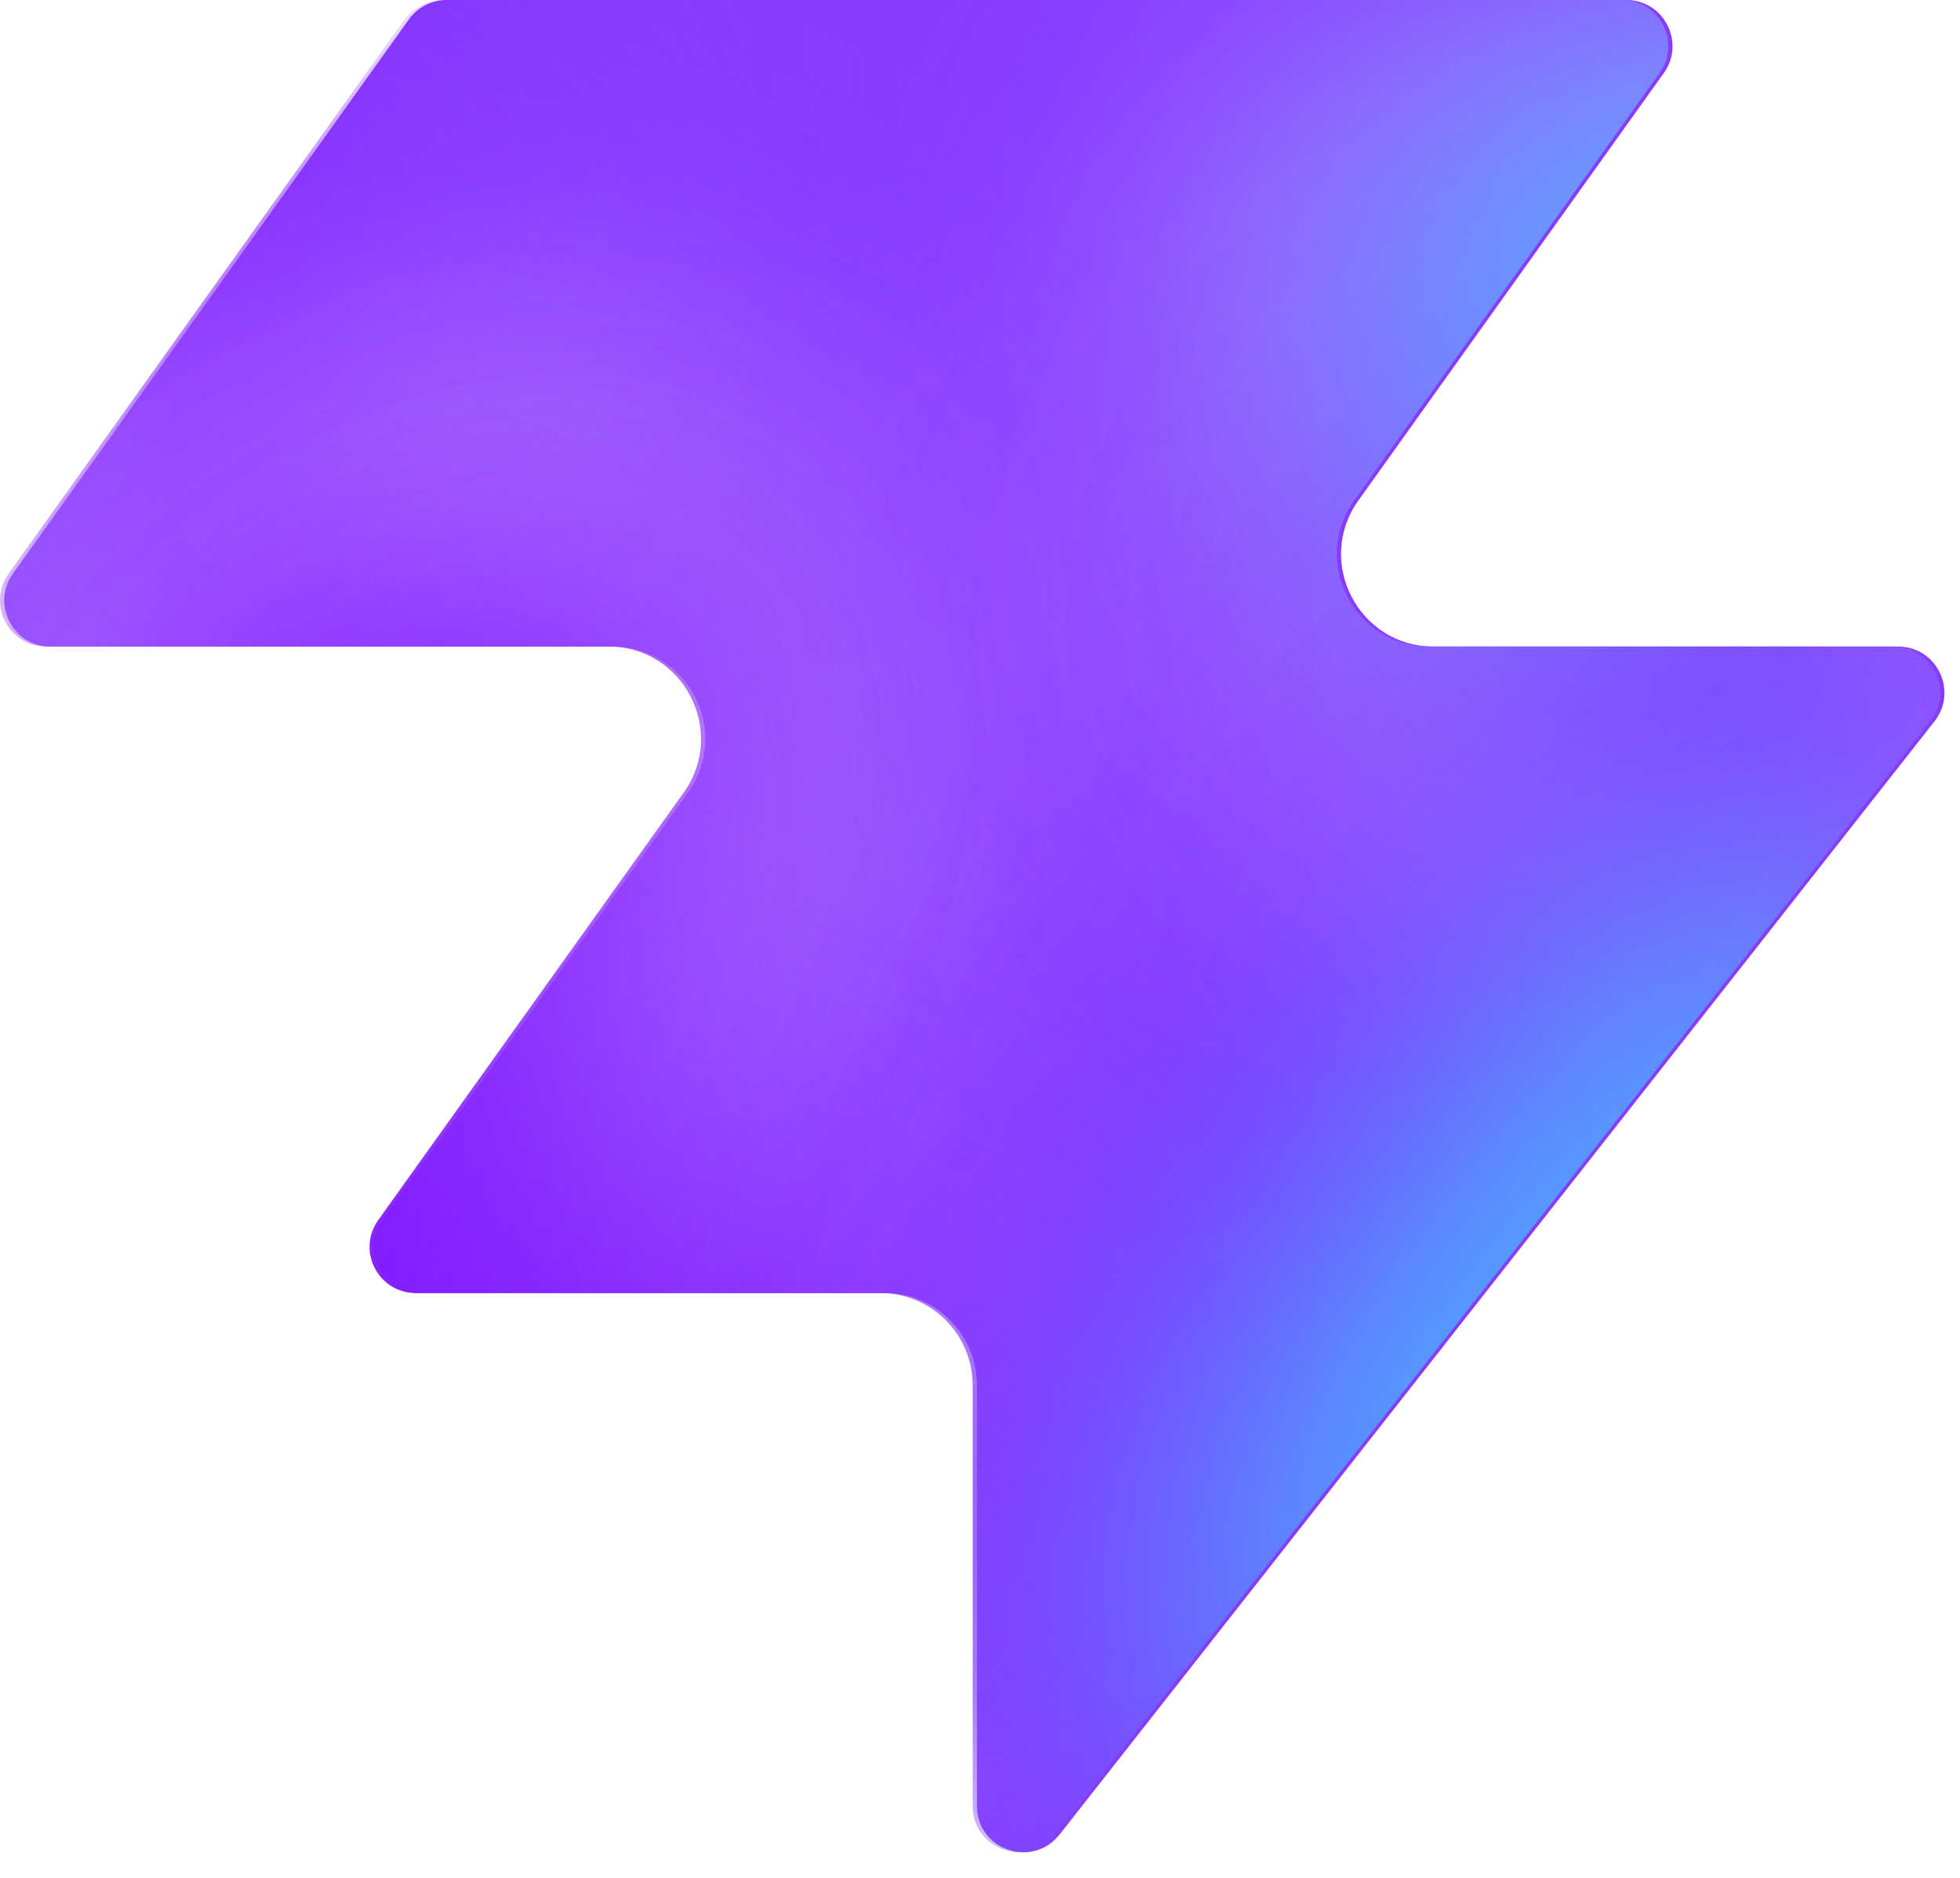
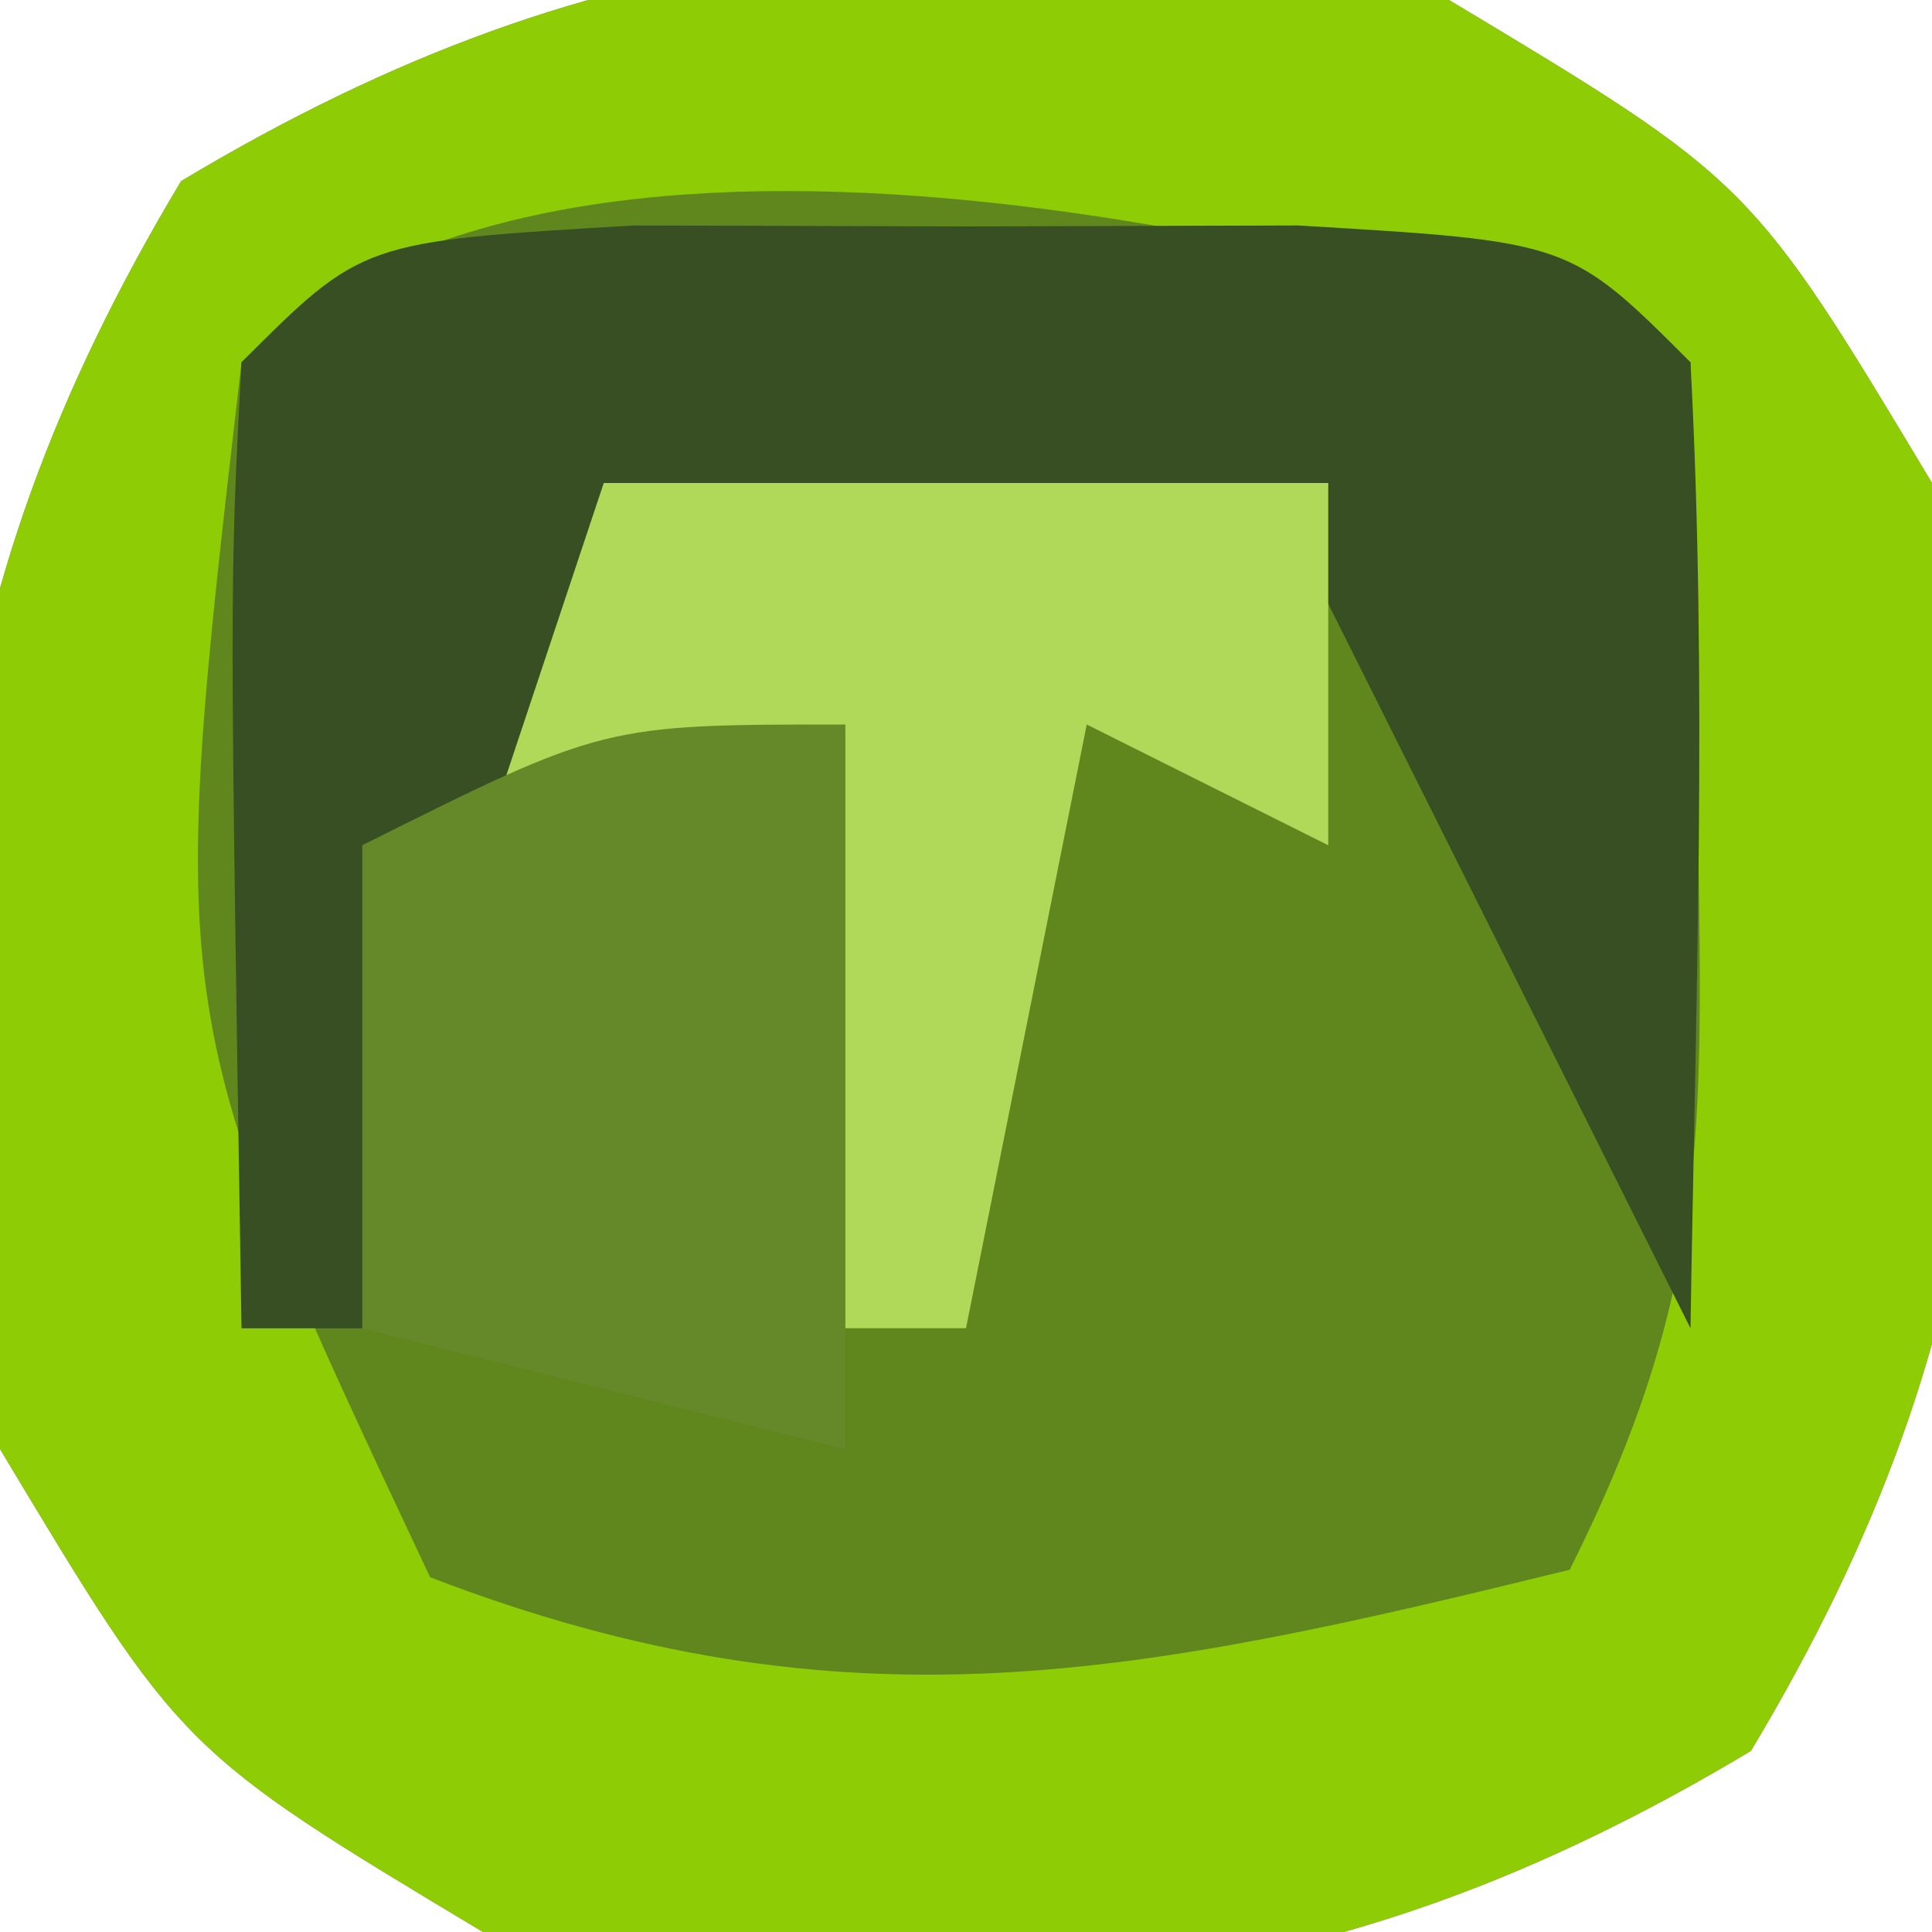
- <svg xmlns="http://www.w3.org/2000/svg" width="48" height="46" fill="none" viewBox="0 0 48 46">
-   <path fill="#863bff" d="M25.946 44.938c-.664.845-2.021.375-2.021-.698V33.937a2.26 2.26 0 0 0-2.262-2.262H10.287c-.92 0-1.456-1.04-.92-1.788l7.48-10.471c1.07-1.497 0-3.578-1.842-3.578H1.237c-.92 0-1.456-1.04-.92-1.788L10.013.474c.214-.297.556-.474.92-.474h28.894c.92 0 1.456 1.04.92 1.788l-7.48 10.471c-1.07 1.498 0 3.579 1.842 3.579h11.377c.943 0 1.473 1.088.89 1.83L25.947 44.94z" style="fill:#863bff;fill:color(display-p3 .525 .23 1);fill-opacity:1" />
-   <mask id="a" width="48" height="46" x="0" y="0" maskUnits="userSpaceOnUse" style="mask-type:alpha">
-     <path fill="#000" d="M25.842 44.938c-.664.844-2.021.375-2.021-.698V33.937a2.26 2.26 0 0 0-2.262-2.262H10.183c-.92 0-1.456-1.04-.92-1.788l7.48-10.471c1.07-1.498 0-3.579-1.842-3.579H1.133c-.92 0-1.456-1.04-.92-1.787L9.91.473c.214-.297.556-.474.92-.474h28.894c.92 0 1.456 1.04.92 1.788l-7.48 10.471c-1.07 1.498 0 3.578 1.842 3.578h11.377c.943 0 1.473 1.088.89 1.832L25.843 44.94z" style="fill:#000;fill-opacity:1" />
-   </mask>
-   <g mask="url(#a)">
-     <g filter="url(#b)">
-       <ellipse cx="5.508" cy="14.704" fill="#ede6ff" rx="5.508" ry="14.704" style="fill:#ede6ff;fill:color(display-p3 .927 .903 1);fill-opacity:1" transform="matrix(.00324 1 1 -.00324 -4.47 31.516)" />
-     </g>
-     <g filter="url(#c)">
-       <ellipse cx="10.399" cy="29.851" fill="#ede6ff" rx="10.399" ry="29.851" style="fill:#ede6ff;fill:color(display-p3 .927 .903 1);fill-opacity:1" transform="matrix(.00324 1 1 -.00324 -39.328 7.883)" />
-     </g>
-     <g filter="url(#d)">
-       <ellipse cx="5.508" cy="30.487" fill="#7e14ff" rx="5.508" ry="30.487" style="fill:#7e14ff;fill:color(display-p3 .492 .077 1);fill-opacity:1" transform="rotate(89.814 -25.913 -14.639)scale(1 -1)" />
-     </g>
-     <g filter="url(#e)">
-       <ellipse cx="5.508" cy="30.599" fill="#7e14ff" rx="5.508" ry="30.599" style="fill:#7e14ff;fill:color(display-p3 .492 .077 1);fill-opacity:1" transform="rotate(89.814 -32.644 -3.334)scale(1 -1)" />
-     </g>
-     <g filter="url(#f)">
-       <ellipse cx="5.508" cy="30.599" fill="#7e14ff" rx="5.508" ry="30.599" style="fill:#7e14ff;fill:color(display-p3 .492 .077 1);fill-opacity:1" transform="matrix(.00324 1 1 -.00324 -34.34 30.47)" />
-     </g>
-     <g filter="url(#g)">
-       <ellipse cx="14.072" cy="22.078" fill="#ede6ff" rx="14.072" ry="22.078" style="fill:#ede6ff;fill:color(display-p3 .927 .903 1);fill-opacity:1" transform="rotate(93.35 24.506 48.493)scale(-1 1)" />
-     </g>
-     <g filter="url(#h)">
-       <ellipse cx="3.47" cy="21.501" fill="#7e14ff" rx="3.47" ry="21.501" style="fill:#7e14ff;fill:color(display-p3 .492 .077 1);fill-opacity:1" transform="rotate(89.009 28.708 47.59)scale(-1 1)" />
-     </g>
-     <g filter="url(#i)">
-       <ellipse cx="3.47" cy="21.501" fill="#7e14ff" rx="3.47" ry="21.501" style="fill:#7e14ff;fill:color(display-p3 .492 .077 1);fill-opacity:1" transform="rotate(89.009 28.708 47.59)scale(-1 1)" />
-     </g>
-     <g filter="url(#j)">
-       <ellipse cx=".387" cy="8.972" fill="#7e14ff" rx="4.407" ry="29.108" style="fill:#7e14ff;fill:color(display-p3 .492 .077 1);fill-opacity:1" transform="rotate(39.51 .387 8.972)" />
-     </g>
-     <g filter="url(#k)">
-       <ellipse cx="47.523" cy="-6.092" fill="#7e14ff" rx="4.407" ry="29.108" style="fill:#7e14ff;fill:color(display-p3 .492 .077 1);fill-opacity:1" transform="rotate(37.892 47.523 -6.092)" />
-     </g>
-     <g filter="url(#l)">
-       <ellipse cx="41.412" cy="6.333" fill="#47bfff" rx="5.971" ry="9.665" style="fill:#47bfff;fill:color(display-p3 .28 .748 1);fill-opacity:1" transform="rotate(37.892 41.412 6.333)" />
-     </g>
-     <g filter="url(#m)">
-       <ellipse cx="-1.879" cy="38.332" fill="#7e14ff" rx="4.407" ry="29.108" style="fill:#7e14ff;fill:color(display-p3 .492 .077 1);fill-opacity:1" transform="rotate(37.892 -1.88 38.332)" />
-     </g>
-     <g filter="url(#n)">
-       <ellipse cx="-1.879" cy="38.332" fill="#7e14ff" rx="4.407" ry="29.108" style="fill:#7e14ff;fill:color(display-p3 .492 .077 1);fill-opacity:1" transform="rotate(37.892 -1.88 38.332)" />
-     </g>
-     <g filter="url(#o)">
-       <ellipse cx="35.651" cy="29.907" fill="#7e14ff" rx="4.407" ry="29.108" style="fill:#7e14ff;fill:color(display-p3 .492 .077 1);fill-opacity:1" transform="rotate(37.892 35.651 29.907)" />
-     </g>
-     <g filter="url(#p)">
-       <ellipse cx="38.418" cy="32.4" fill="#47bfff" rx="5.971" ry="15.297" style="fill:#47bfff;fill:color(display-p3 .28 .748 1);fill-opacity:1" transform="rotate(37.892 38.418 32.4)" />
-     </g>
-   </g>
-   <defs>
-     <filter id="b" width="60.045" height="41.654" x="-19.77" y="16.149" color-interpolation-filters="sRGB" filterUnits="userSpaceOnUse">
-       <feFlood flood-opacity="0" result="BackgroundImageFix" />
-       <feBlend in="SourceGraphic" in2="BackgroundImageFix" result="shape" />
-       <feGaussianBlur result="effect1_foregroundBlur_2002_17158" stdDeviation="7.659" />
-     </filter>
-     <filter id="c" width="90.34" height="51.437" x="-54.613" y="-7.533" color-interpolation-filters="sRGB" filterUnits="userSpaceOnUse">
-       <feFlood flood-opacity="0" result="BackgroundImageFix" />
-       <feBlend in="SourceGraphic" in2="BackgroundImageFix" result="shape" />
-       <feGaussianBlur result="effect1_foregroundBlur_2002_17158" stdDeviation="7.659" />
-     </filter>
-     <filter id="d" width="79.355" height="29.4" x="-49.64" y="2.03" color-interpolation-filters="sRGB" filterUnits="userSpaceOnUse">
-       <feFlood flood-opacity="0" result="BackgroundImageFix" />
-       <feBlend in="SourceGraphic" in2="BackgroundImageFix" result="shape" />
-       <feGaussianBlur result="effect1_foregroundBlur_2002_17158" stdDeviation="4.596" />
-     </filter>
-     <filter id="e" width="79.579" height="29.4" x="-45.045" y="20.029" color-interpolation-filters="sRGB" filterUnits="userSpaceOnUse">
-       <feFlood flood-opacity="0" result="BackgroundImageFix" />
-       <feBlend in="SourceGraphic" in2="BackgroundImageFix" result="shape" />
-       <feGaussianBlur result="effect1_foregroundBlur_2002_17158" stdDeviation="4.596" />
-     </filter>
-     <filter id="f" width="79.579" height="29.4" x="-43.513" y="21.178" color-interpolation-filters="sRGB" filterUnits="userSpaceOnUse">
-       <feFlood flood-opacity="0" result="BackgroundImageFix" />
-       <feBlend in="SourceGraphic" in2="BackgroundImageFix" result="shape" />
-       <feGaussianBlur result="effect1_foregroundBlur_2002_17158" stdDeviation="4.596" />
-     </filter>
-     <filter id="g" width="74.749" height="58.852" x="15.756" y="-17.901" color-interpolation-filters="sRGB" filterUnits="userSpaceOnUse">
-       <feFlood flood-opacity="0" result="BackgroundImageFix" />
-       <feBlend in="SourceGraphic" in2="BackgroundImageFix" result="shape" />
-       <feGaussianBlur result="effect1_foregroundBlur_2002_17158" stdDeviation="7.659" />
-     </filter>
-     <filter id="h" width="61.377" height="25.362" x="23.548" y="2.284" color-interpolation-filters="sRGB" filterUnits="userSpaceOnUse">
-       <feFlood flood-opacity="0" result="BackgroundImageFix" />
-       <feBlend in="SourceGraphic" in2="BackgroundImageFix" result="shape" />
-       <feGaussianBlur result="effect1_foregroundBlur_2002_17158" stdDeviation="4.596" />
-     </filter>
-     <filter id="i" width="61.377" height="25.362" x="23.548" y="2.284" color-interpolation-filters="sRGB" filterUnits="userSpaceOnUse">
-       <feFlood flood-opacity="0" result="BackgroundImageFix" />
-       <feBlend in="SourceGraphic" in2="BackgroundImageFix" result="shape" />
-       <feGaussianBlur result="effect1_foregroundBlur_2002_17158" stdDeviation="4.596" />
-     </filter>
-     <filter id="j" width="56.045" height="63.649" x="-27.636" y="-22.853" color-interpolation-filters="sRGB" filterUnits="userSpaceOnUse">
-       <feFlood flood-opacity="0" result="BackgroundImageFix" />
-       <feBlend in="SourceGraphic" in2="BackgroundImageFix" result="shape" />
-       <feGaussianBlur result="effect1_foregroundBlur_2002_17158" stdDeviation="4.596" />
-     </filter>
-     <filter id="k" width="54.814" height="64.646" x="20.116" y="-38.415" color-interpolation-filters="sRGB" filterUnits="userSpaceOnUse">
-       <feFlood flood-opacity="0" result="BackgroundImageFix" />
-       <feBlend in="SourceGraphic" in2="BackgroundImageFix" result="shape" />
-       <feGaussianBlur result="effect1_foregroundBlur_2002_17158" stdDeviation="4.596" />
-     </filter>
-     <filter id="l" width="33.541" height="35.313" x="24.641" y="-11.323" color-interpolation-filters="sRGB" filterUnits="userSpaceOnUse">
-       <feFlood flood-opacity="0" result="BackgroundImageFix" />
-       <feBlend in="SourceGraphic" in2="BackgroundImageFix" result="shape" />
-       <feGaussianBlur result="effect1_foregroundBlur_2002_17158" stdDeviation="4.596" />
-     </filter>
-     <filter id="m" width="54.814" height="64.646" x="-29.286" y="6.009" color-interpolation-filters="sRGB" filterUnits="userSpaceOnUse">
-       <feFlood flood-opacity="0" result="BackgroundImageFix" />
-       <feBlend in="SourceGraphic" in2="BackgroundImageFix" result="shape" />
-       <feGaussianBlur result="effect1_foregroundBlur_2002_17158" stdDeviation="4.596" />
-     </filter>
-     <filter id="n" width="54.814" height="64.646" x="-29.286" y="6.009" color-interpolation-filters="sRGB" filterUnits="userSpaceOnUse">
-       <feFlood flood-opacity="0" result="BackgroundImageFix" />
-       <feBlend in="SourceGraphic" in2="BackgroundImageFix" result="shape" />
-       <feGaussianBlur result="effect1_foregroundBlur_2002_17158" stdDeviation="4.596" />
-     </filter>
-     <filter id="o" width="54.814" height="64.646" x="8.244" y="-2.416" color-interpolation-filters="sRGB" filterUnits="userSpaceOnUse">
-       <feFlood flood-opacity="0" result="BackgroundImageFix" />
-       <feBlend in="SourceGraphic" in2="BackgroundImageFix" result="shape" />
-       <feGaussianBlur result="effect1_foregroundBlur_2002_17158" stdDeviation="4.596" />
-     </filter>
-     <filter id="p" width="39.409" height="43.623" x="18.713" y="10.588" color-interpolation-filters="sRGB" filterUnits="userSpaceOnUse">
-       <feFlood flood-opacity="0" result="BackgroundImageFix" />
-       <feBlend in="SourceGraphic" in2="BackgroundImageFix" result="shape" />
-       <feGaussianBlur result="effect1_foregroundBlur_2002_17158" stdDeviation="4.596" />
-     </filter>
-   </defs>
+ <svg xmlns="http://www.w3.org/2000/svg" version="1.1" width="16" height="16">
+   <path d="M0 0 C2.5 1.5 2.5 1.5 4 4 C4.791 8.021 4.622 10.964 2.5 14.5 C-1.036 16.622 -3.979 16.791 -8 16 C-10.5 14.5 -10.5 14.5 -12 12 C-12.791 7.979 -12.622 5.036 -10.5 1.5 C-6.964 -0.622 -4.021 -0.791 0 0 Z " fill="#60871E" transform="translate(12,0)" />
+   <path d="M0 0 C2.5 1.5 2.5 1.5 4 4 C4.791 8.021 4.622 10.964 2.5 14.5 C-1.036 16.622 -3.979 16.791 -8 16 C-10.5 14.5 -10.5 14.5 -12 12 C-12.791 7.979 -12.622 5.036 -10.5 1.5 C-6.964 -0.622 -4.021 -0.791 0 0 Z M-10 3 C-10.627 8.413 -10.627 8.413 -8.438 13.062 C-4.985 14.39 -2.543 13.869 1 13 C2.144 10.713 2.103 9.407 2.062 6.875 C2.042 5.596 2.021 4.317 2 3 C-1.152 1.949 -7.419 0.419 -10 3 Z " fill="#8ECD06" transform="translate(12,0)" />
+   <path d="M0 0 C0.907 0.003 1.815 0.005 2.75 0.008 C4.111 0.004 4.111 0.004 5.5 0 C7.75 0.133 7.75 0.133 8.75 1.133 C8.891 3.803 8.792 6.457 8.75 9.133 C7.75 7.133 6.75 5.133 5.75 3.133 C3.77 3.133 1.79 3.133 -0.25 3.133 C-0.91 5.113 -1.57 7.093 -2.25 9.133 C-2.58 9.133 -2.91 9.133 -3.25 9.133 C-3.348 2.98 -3.348 2.98 -3.25 1.133 C-2.25 0.133 -2.25 0.133 0 0 Z " fill="#374F22" transform="translate(5.25,1.867188)" />
+   <path d="M0 0 C1.98 0 3.96 0 6 0 C6 0.99 6 1.98 6 3 C5.34 2.67 4.68 2.34 4 2 C3.67 3.65 3.34 5.3 3 7 C2.67 7 2.34 7 2 7 C2 5.35 2 3.7 2 2 C1.01 2.33 0.02 2.66 -1 3 C-0.67 2.01 -0.34 1.02 0 0 Z " fill="#B0D959" transform="translate(5,4)" />
+   <path d="M0 0 C0 1.98 0 3.96 0 6 C-1.32 5.67 -2.64 5.34 -4 5 C-4 3.68 -4 2.36 -4 1 C-2 0 -2 0 0 0 Z " fill="#658929" transform="translate(7,6)" />
</svg>
